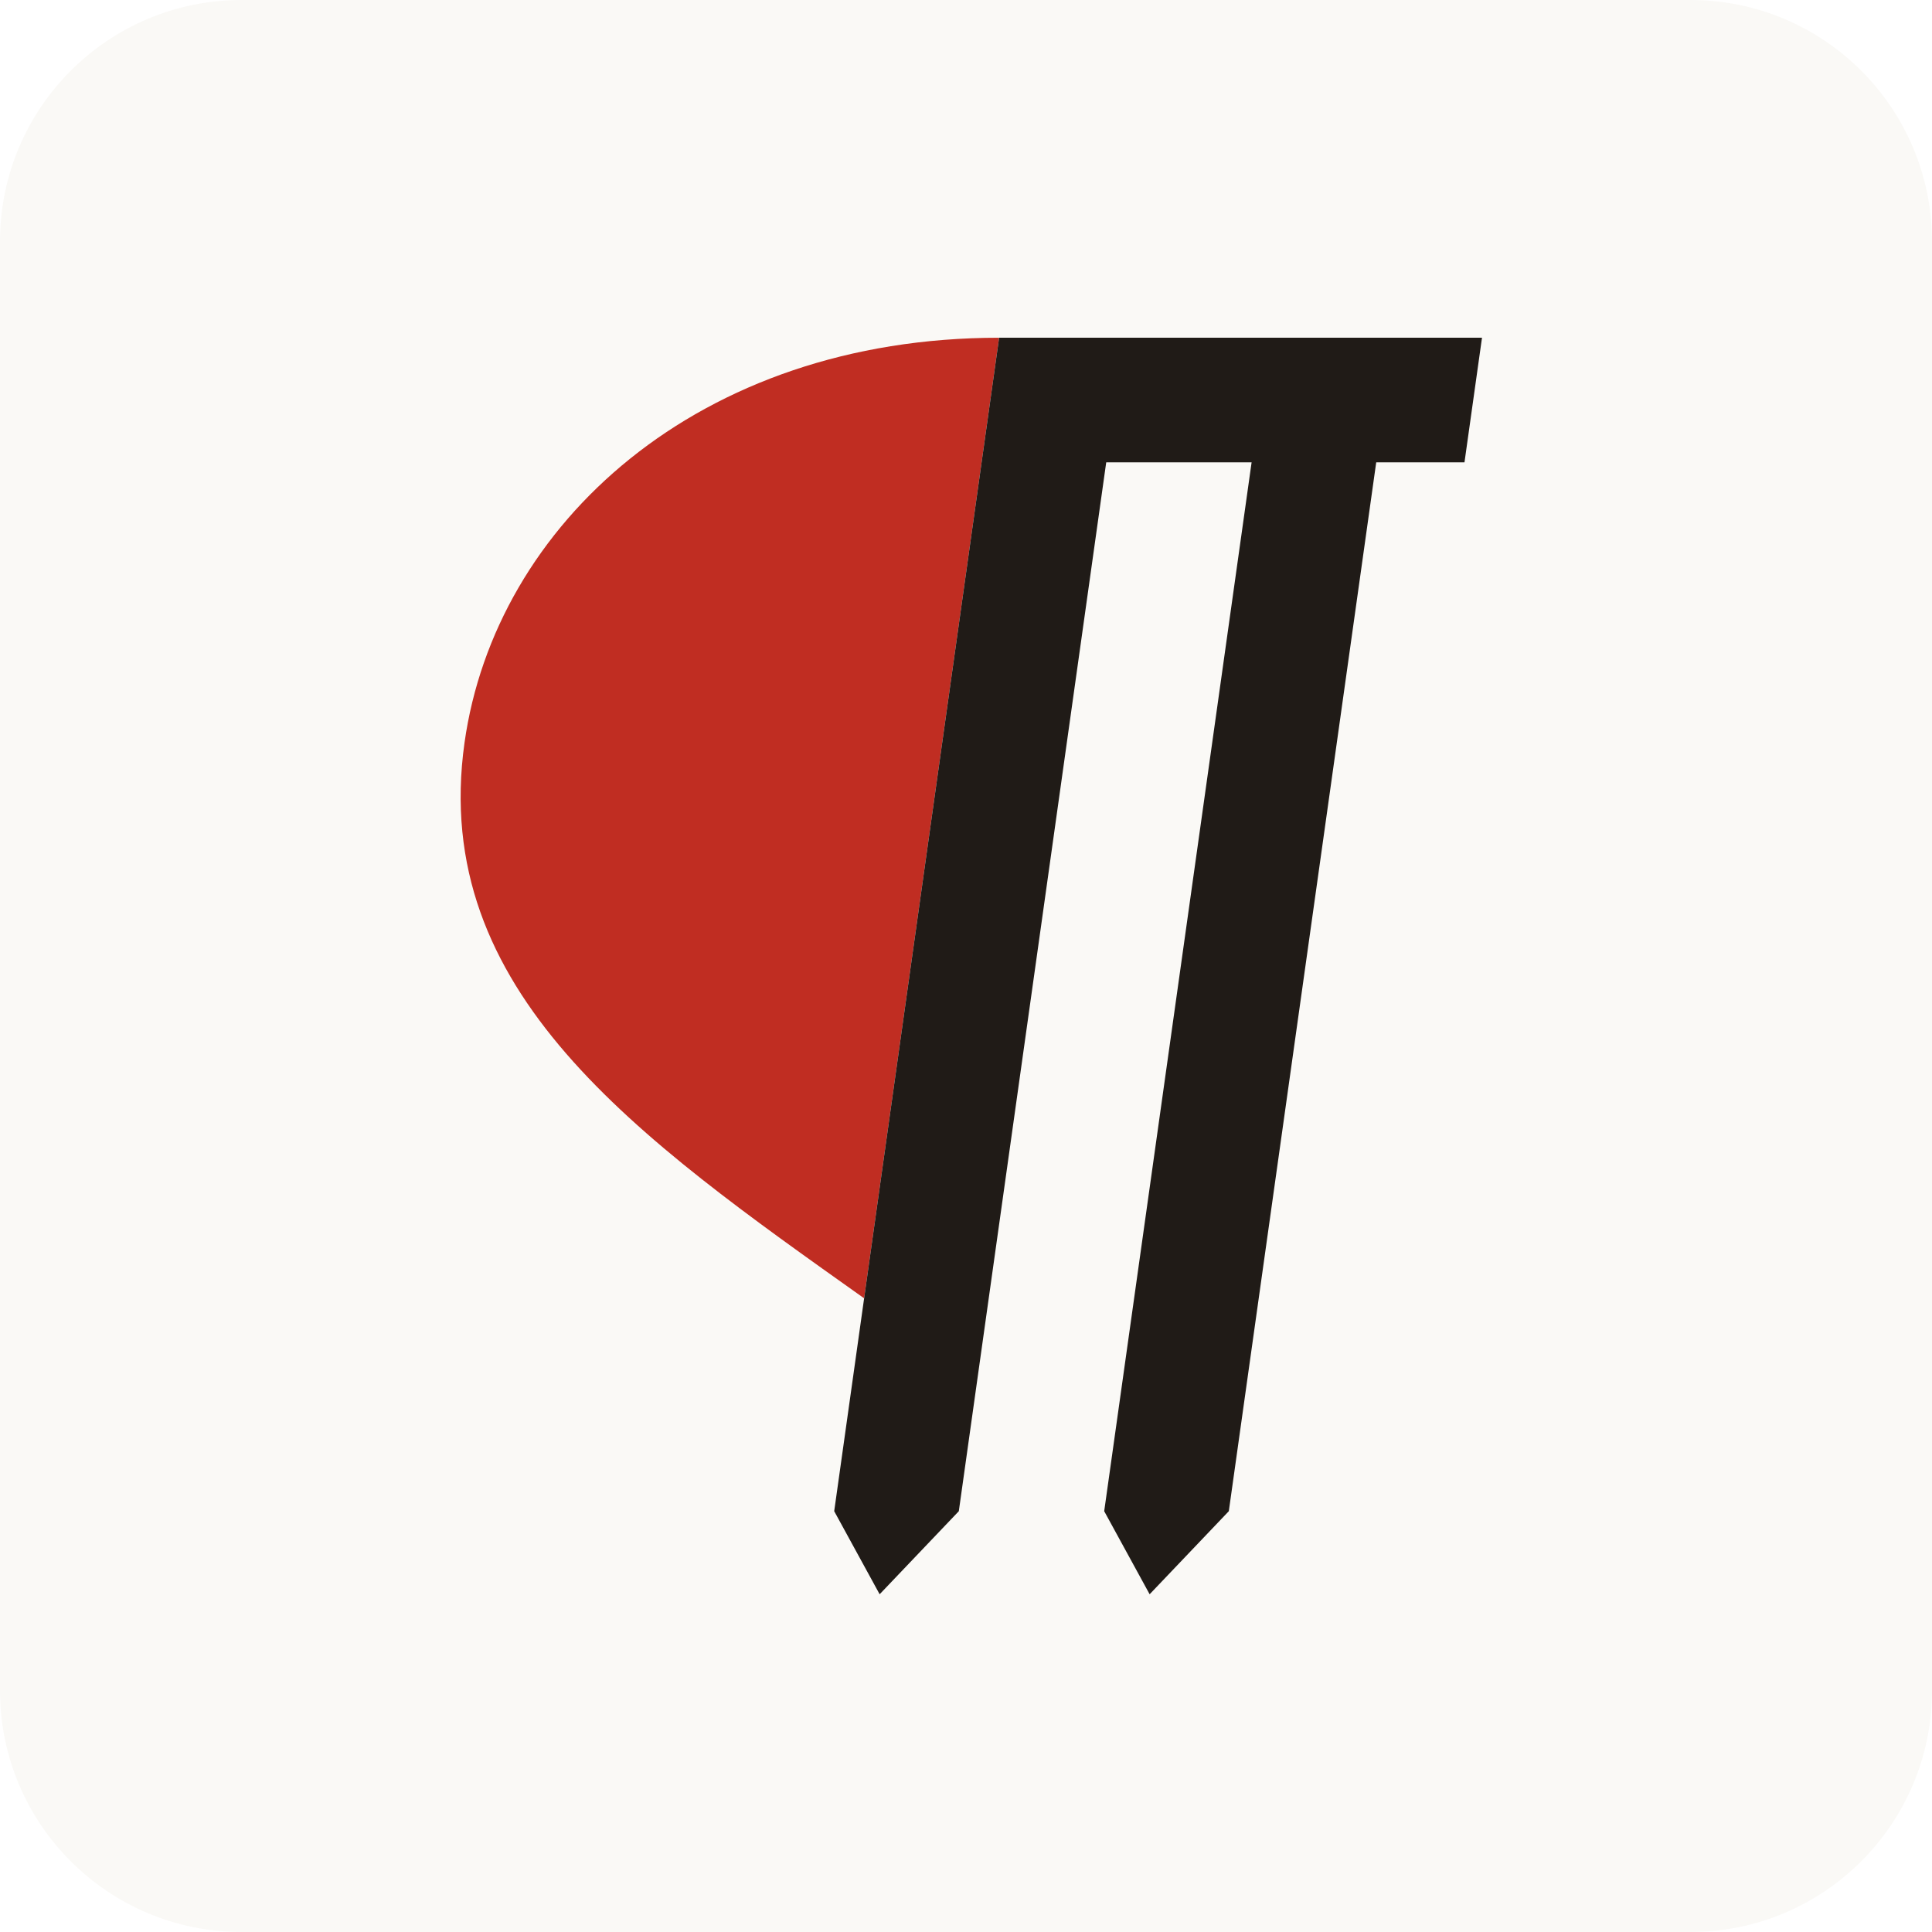
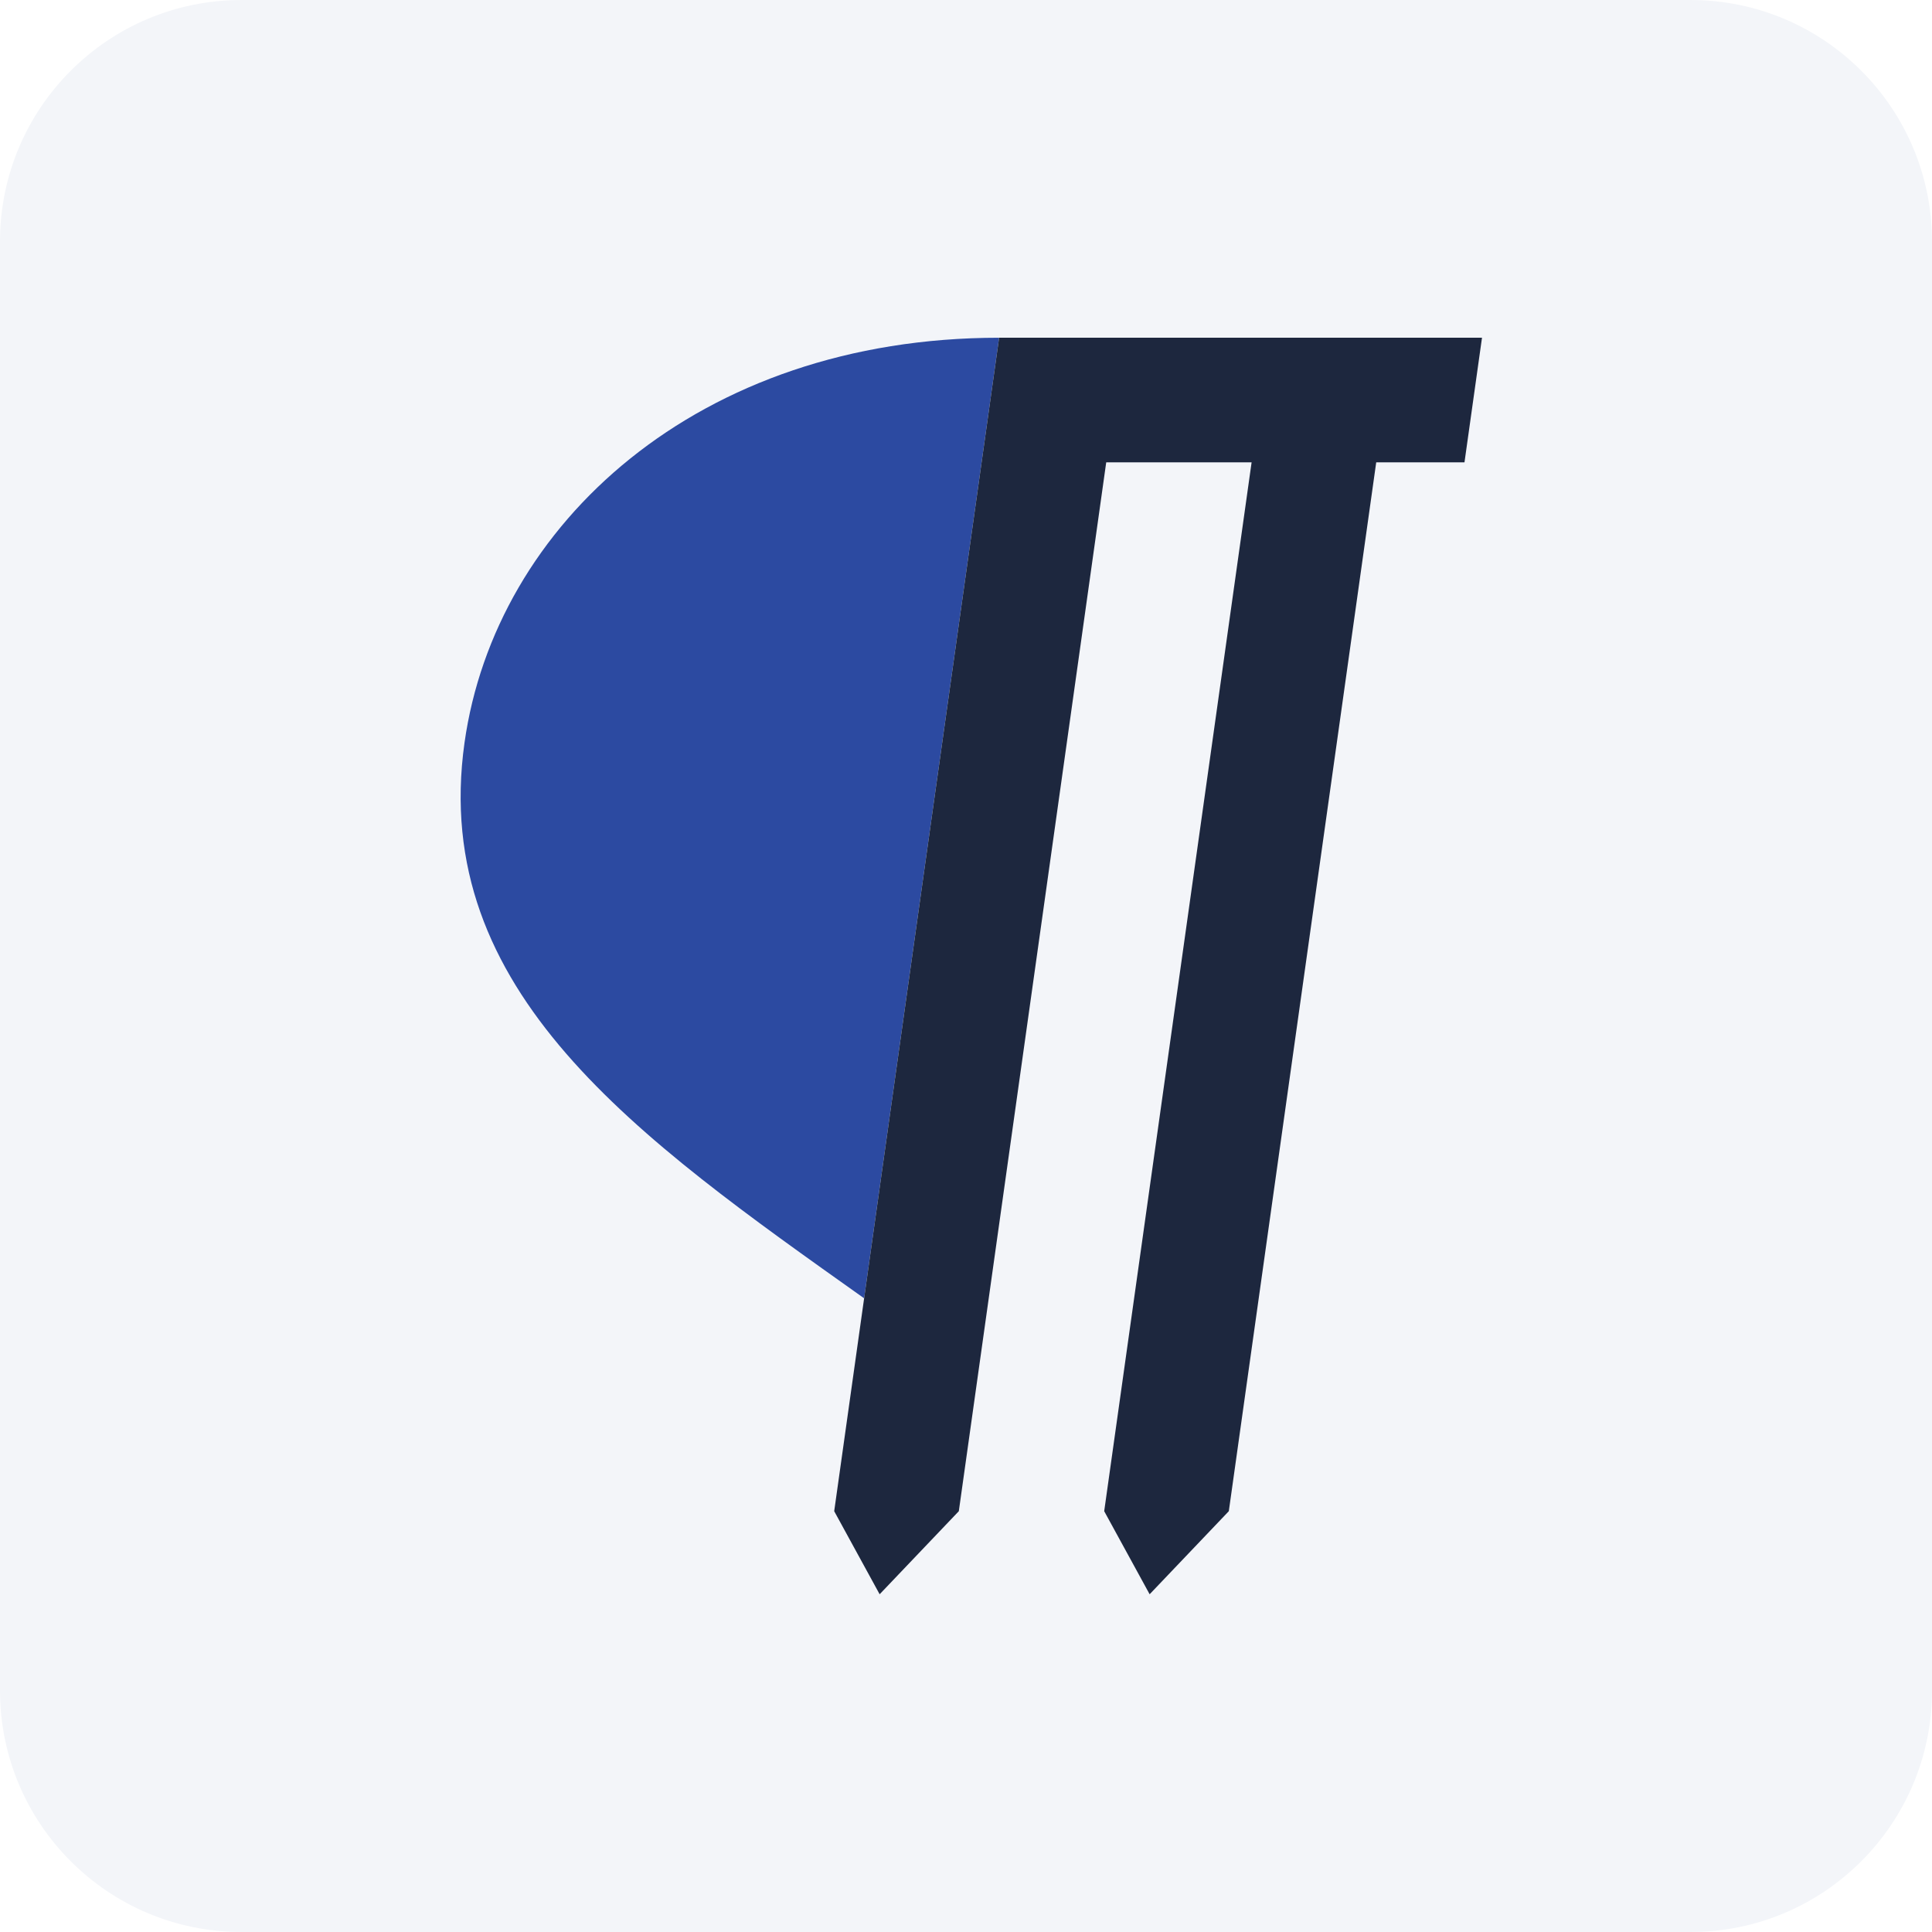
<svg xmlns="http://www.w3.org/2000/svg" viewBox="0 0 32 32">
-   <rect width="32" height="32" rx="4" fill="#FAF9F6" />
+   <rect width="32" height="32" rx="4" fill="#F3F5F9" />
  <g transform="translate(16 16) scale(0.86) translate(-17 -16.1)">
    <g transform="skewX(-8) translate(3 0)">
-       <path fill="#C02D22" d="M15.2 4C9.4 4 6 7.6 6 11.8C6 16.6 10.4 19.4 15.2 22.5Z" />
-       <path fill="#201B17" d="M14 4H24.5V6.4H22.8V26.6L21.5 28.2L20.4 26.6V6.4H17.6V26.6L16.3 28.2L15.2 26.6V4Z" />
+       <path fill="#2C4AA1" d="M15.2 4C9.4 4 6 7.6 6 11.8C6 16.6 10.4 19.4 15.2 22.5Z" />
+       <path fill="#1D273E" d="M14 4H24.5V6.4H22.8V26.6L21.5 28.2L20.4 26.6V6.4H17.6V26.6L16.3 28.2L15.2 26.6V4Z" />
    </g>
  </g>
</svg>
